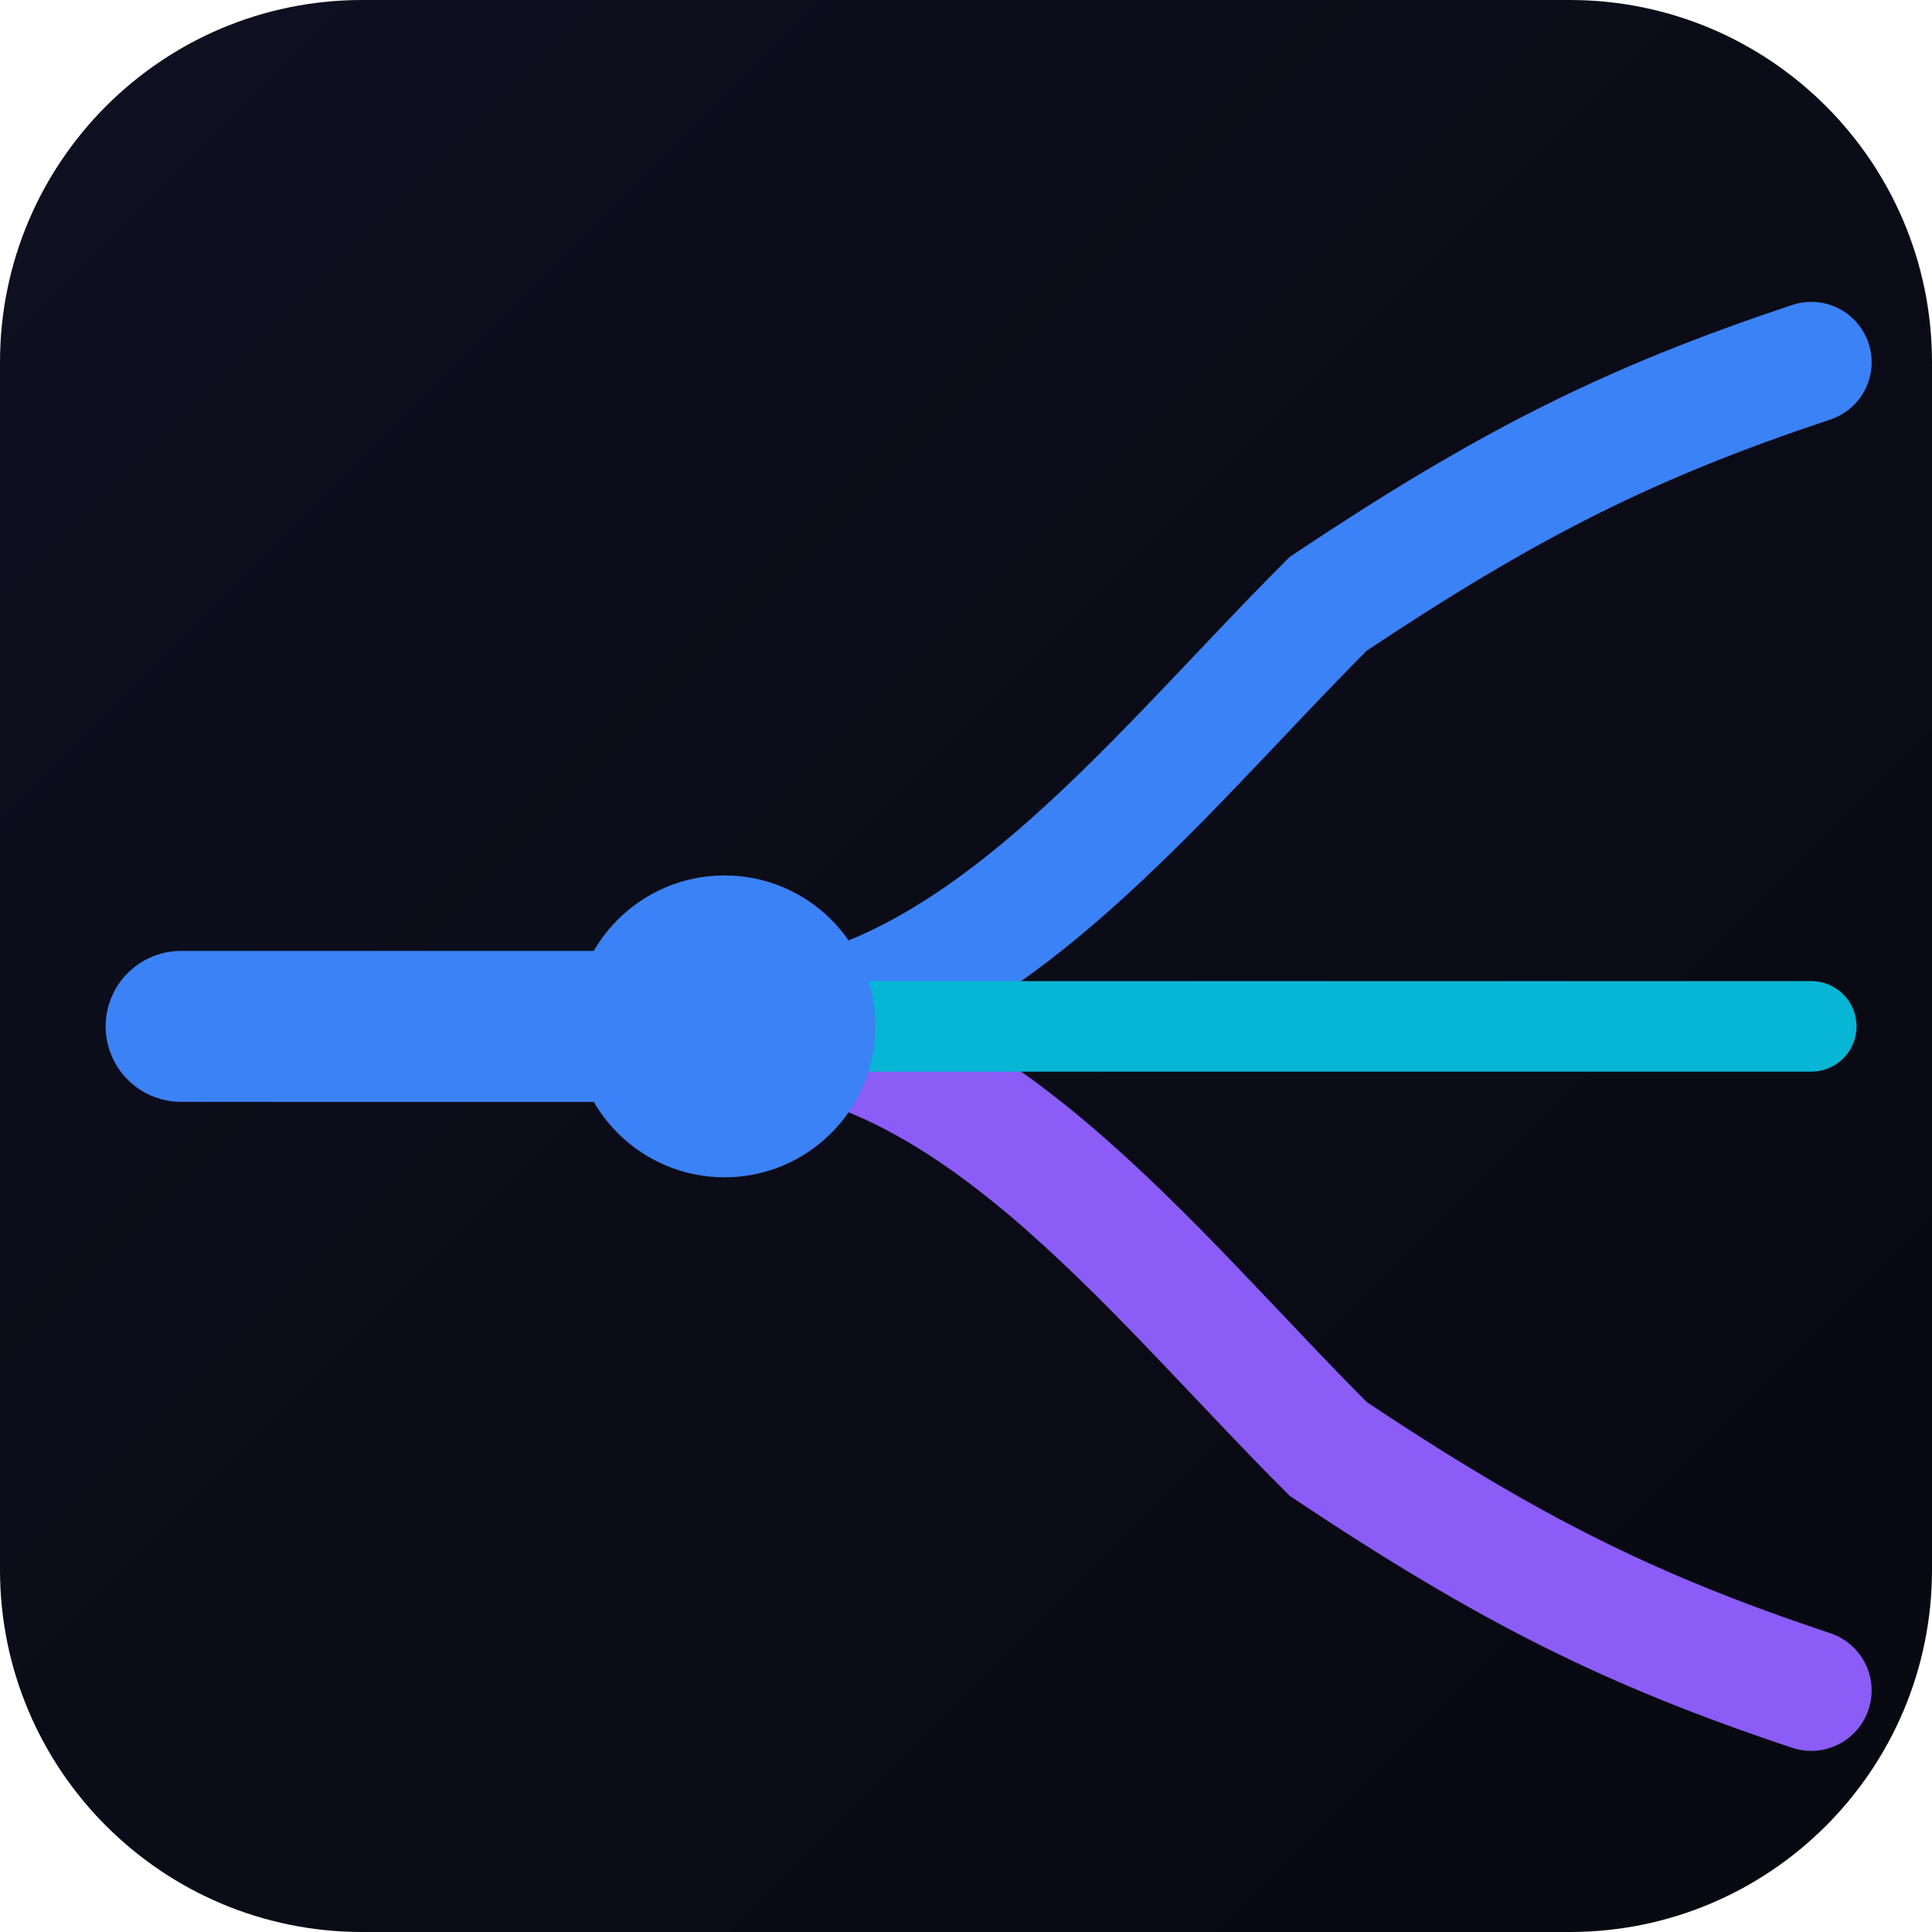
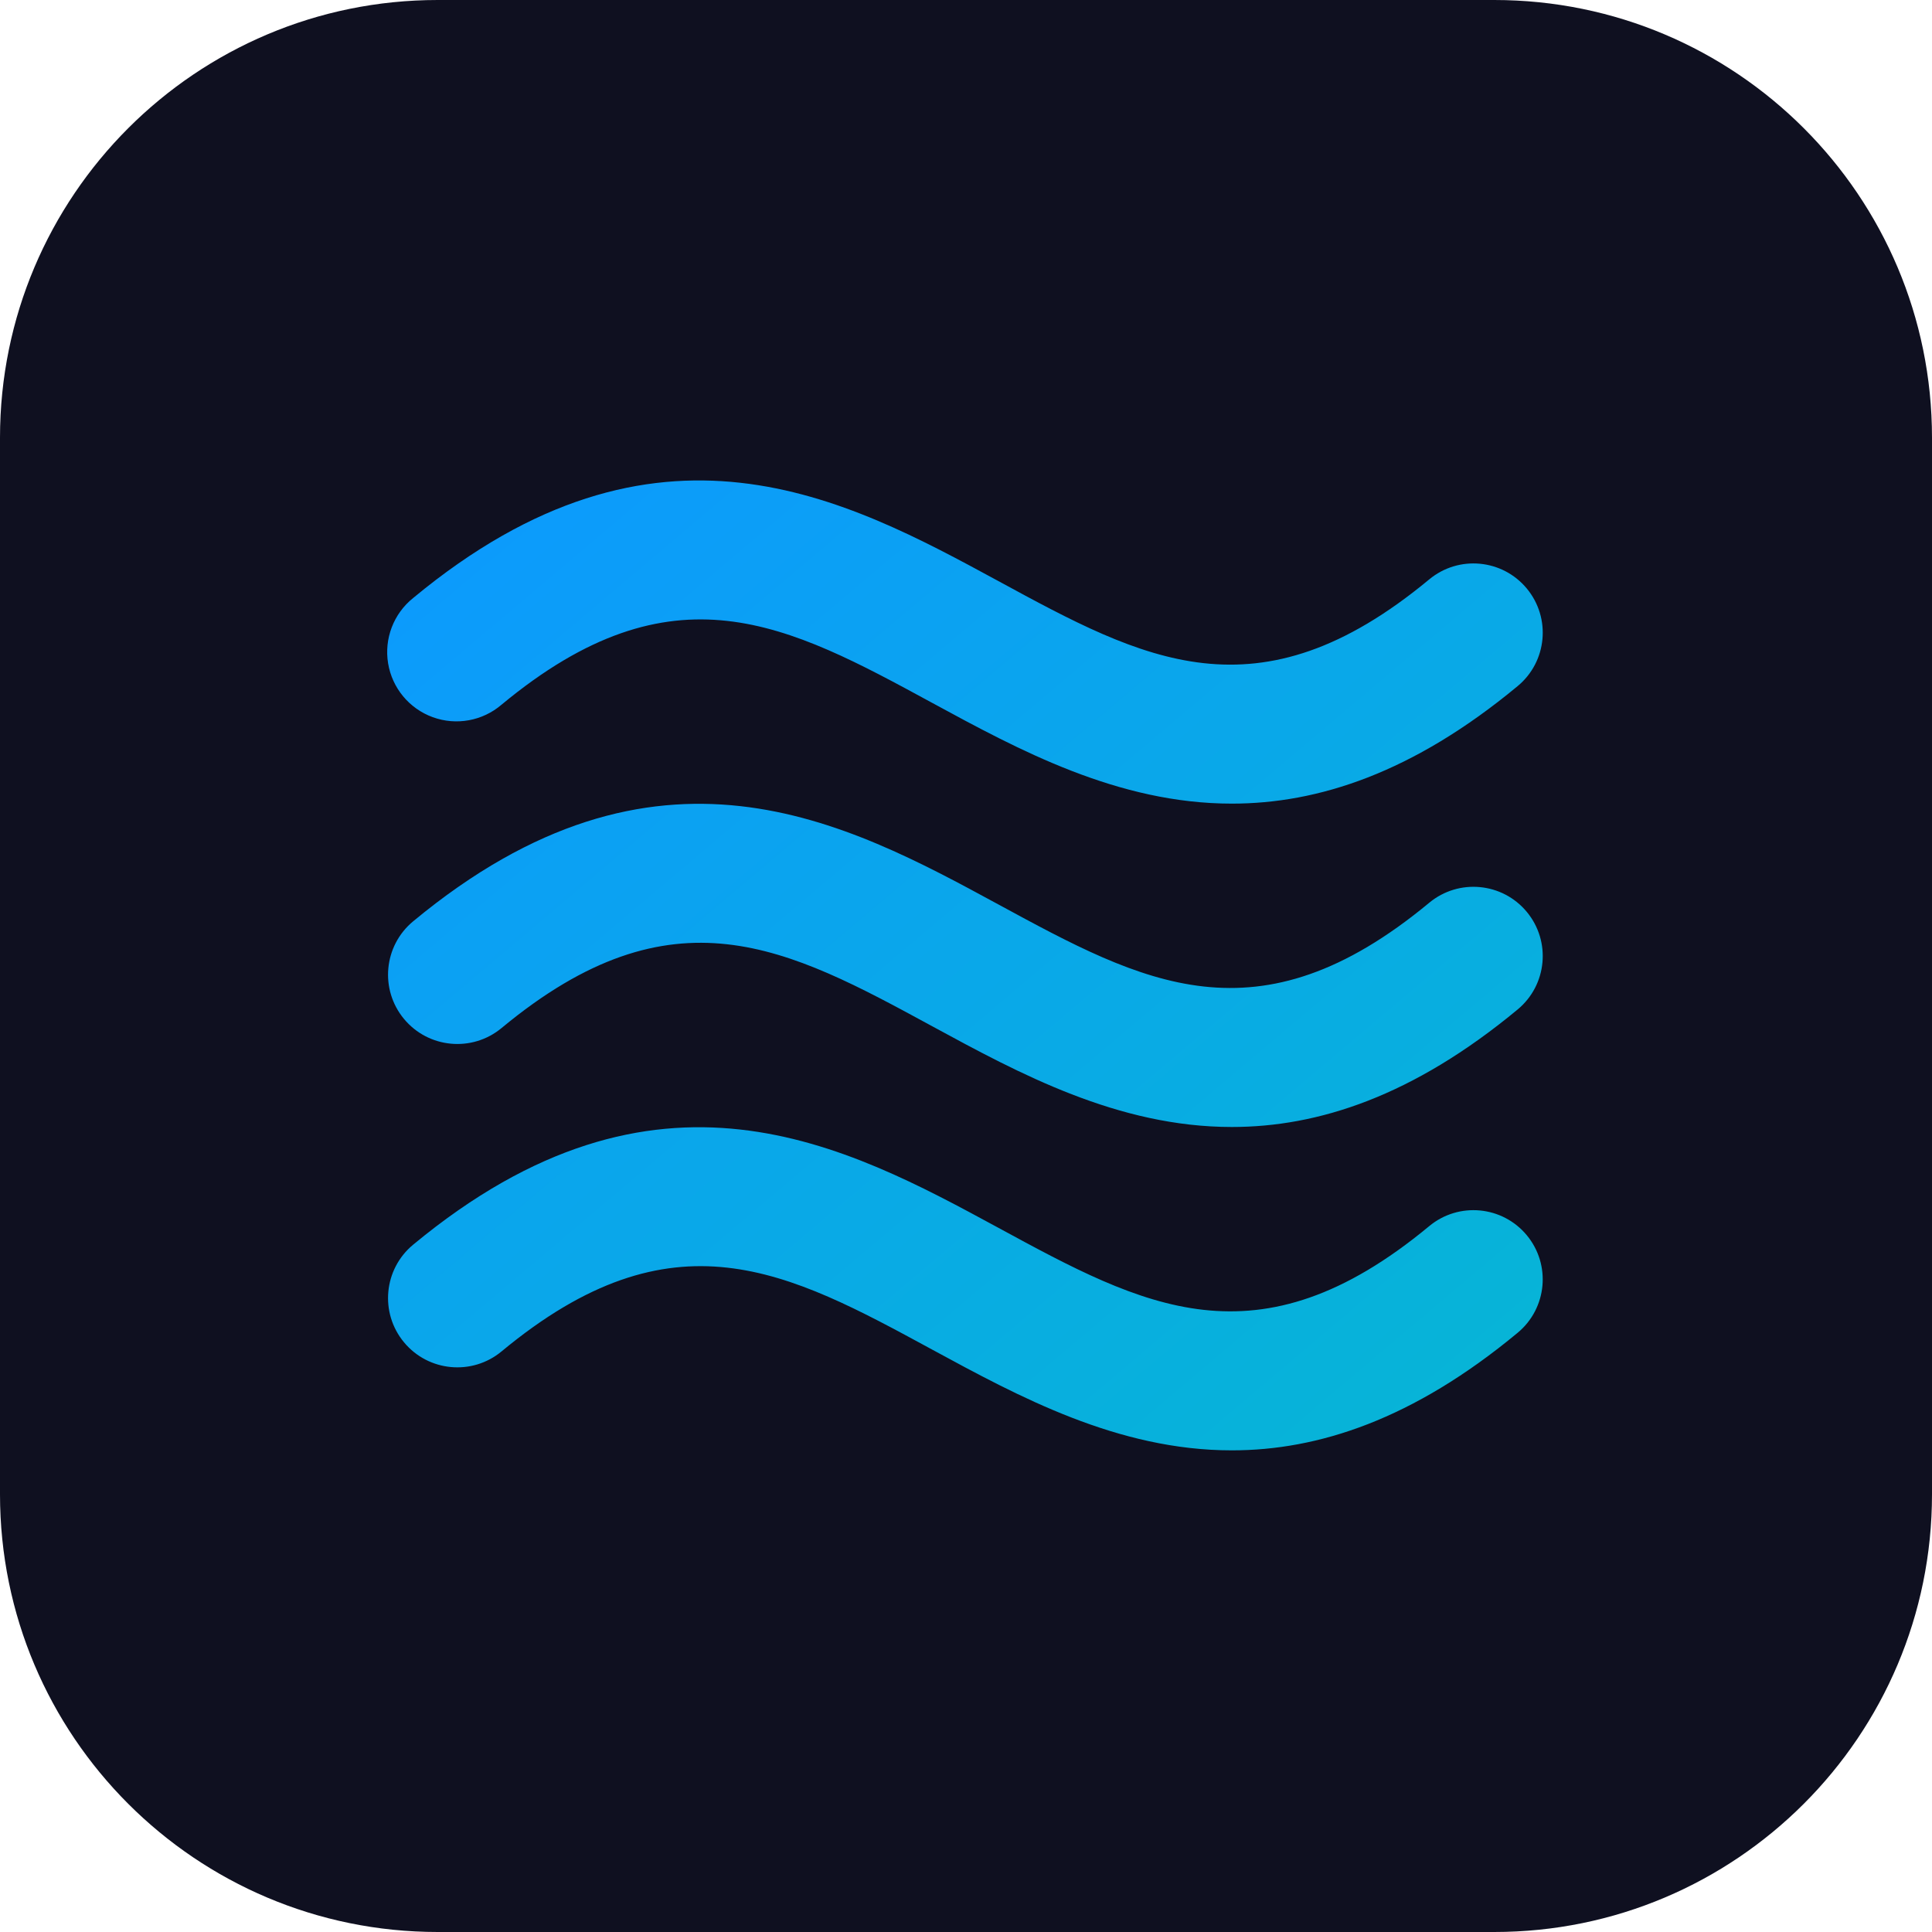
- <svg xmlns="http://www.w3.org/2000/svg" width="32" height="32" viewBox="0 0 32 32">
+ <svg xmlns="http://www.w3.org/2000/svg" viewBox="0 0 256 256">
  <defs>
-     <linearGradient id="bg" x1="0%" y1="0%" x2="100%" y2="100%">
-       <stop offset="0%" style="stop-color:#0f1020" />
-       <stop offset="100%" style="stop-color:#080810" />
+     <linearGradient id="g-f" x1="0%" y1="0%" x2="100%" y2="100%">
+       <stop offset="0%" stop-color="#0d99ff" />
+       <stop offset="100%" stop-color="#06b6d4" />
    </linearGradient>
  </defs>
-   <rect width="32" height="32" rx="6" fill="url(#bg)" />
-   <path d="M3,17 C7,17 9,17 12,17" stroke="#3b82f6" stroke-width="2.5" fill="none" stroke-linecap="round" />
-   <path d="M12,17 C16,17 19,13 22,10 C25,8 27,7 30,6" stroke="#3b82f6" stroke-width="2" fill="none" stroke-linecap="round" />
-   <path d="M12,17 C16,17 19,21 22,24 C25,26 27,27 30,28" stroke="#8b5cf6" stroke-width="2" fill="none" stroke-linecap="round" />
-   <path d="M12,17 C16,17 22,17 30,17" stroke="#06b6d4" stroke-width="1.5" fill="none" stroke-linecap="round" />
-   <circle cx="12" cy="17" r="2.5" fill="#3b82f6" />
+   <rect width="256" height="256" rx="58" fill="#0f1020" />
+   <g transform="translate(30,30) scale(0.765)">
+     <path d="M225.24,174.74a12,12,0,0,1-1.58,16.89C205.49,206.71,189.06,212,174.15,212c-19.76,0-36.86-9.29-51.88-17.44-25.06-13.62-44.86-24.37-74.61.3a12,12,0,1,1-15.32-18.48c42.25-35,75-17.23,101.39-2.92,25.06,13.61,44.86,24.37,74.61-.3A12,12,0,0,1,225.24,174.74Zm-16.9-57.59c-29.75,24.67-49.55,13.91-74.61.3-26.35-14.3-59.14-32.11-101.39,2.92a12,12,0,0,0,15.32,18.48c29.75-24.67,49.55-13.92,74.61-.3,15,8.15,32.12,17.44,51.88,17.44,14.91,0,31.34-5.29,49.51-20.36a12,12,0,0,0-15.32-18.48ZM47.66,82.84c29.75-24.67,49.55-13.92,74.61-.3,15,8.15,32.12,17.44,51.88,17.44,14.91,0,31.34-5.29,49.51-20.36a12,12,0,0,0-15.32-18.48c-29.75,24.67-49.55,13.92-74.61.3-26.35-14.3-59.14-32.11-101.39,2.93A12,12,0,1,0,47.66,82.84Z" fill="url(#g-f)" />
+   </g>
</svg>
